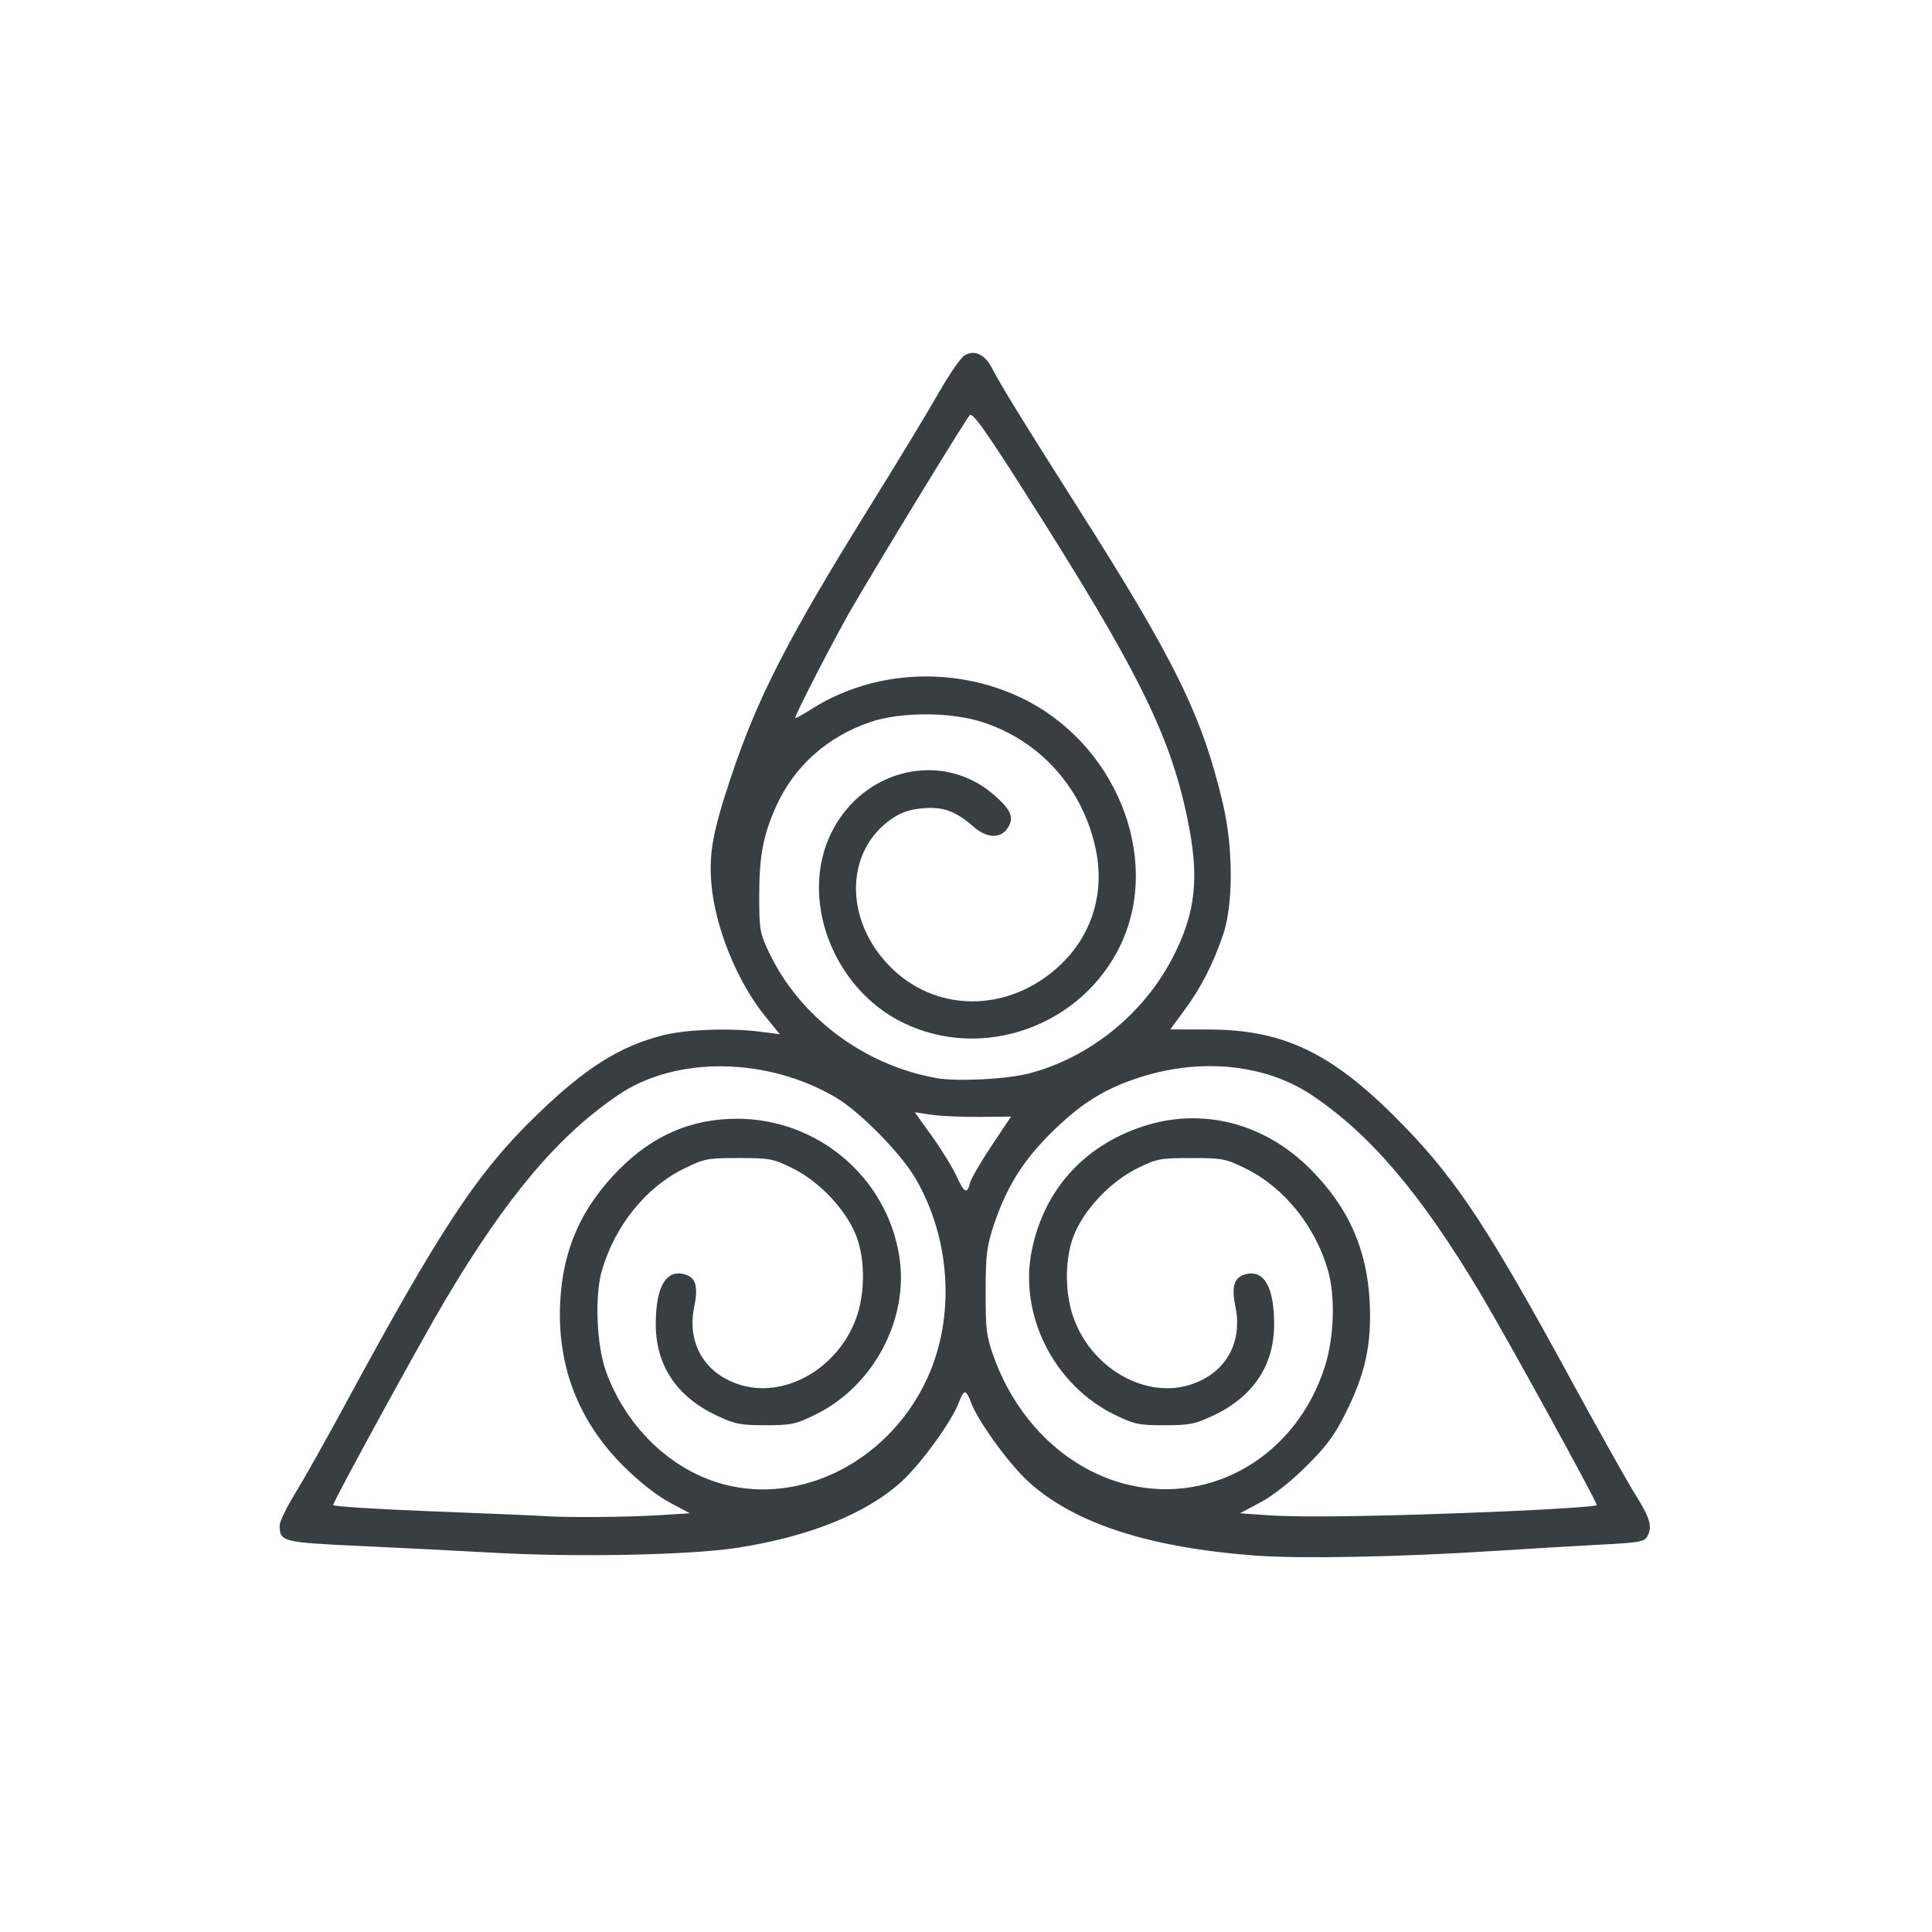
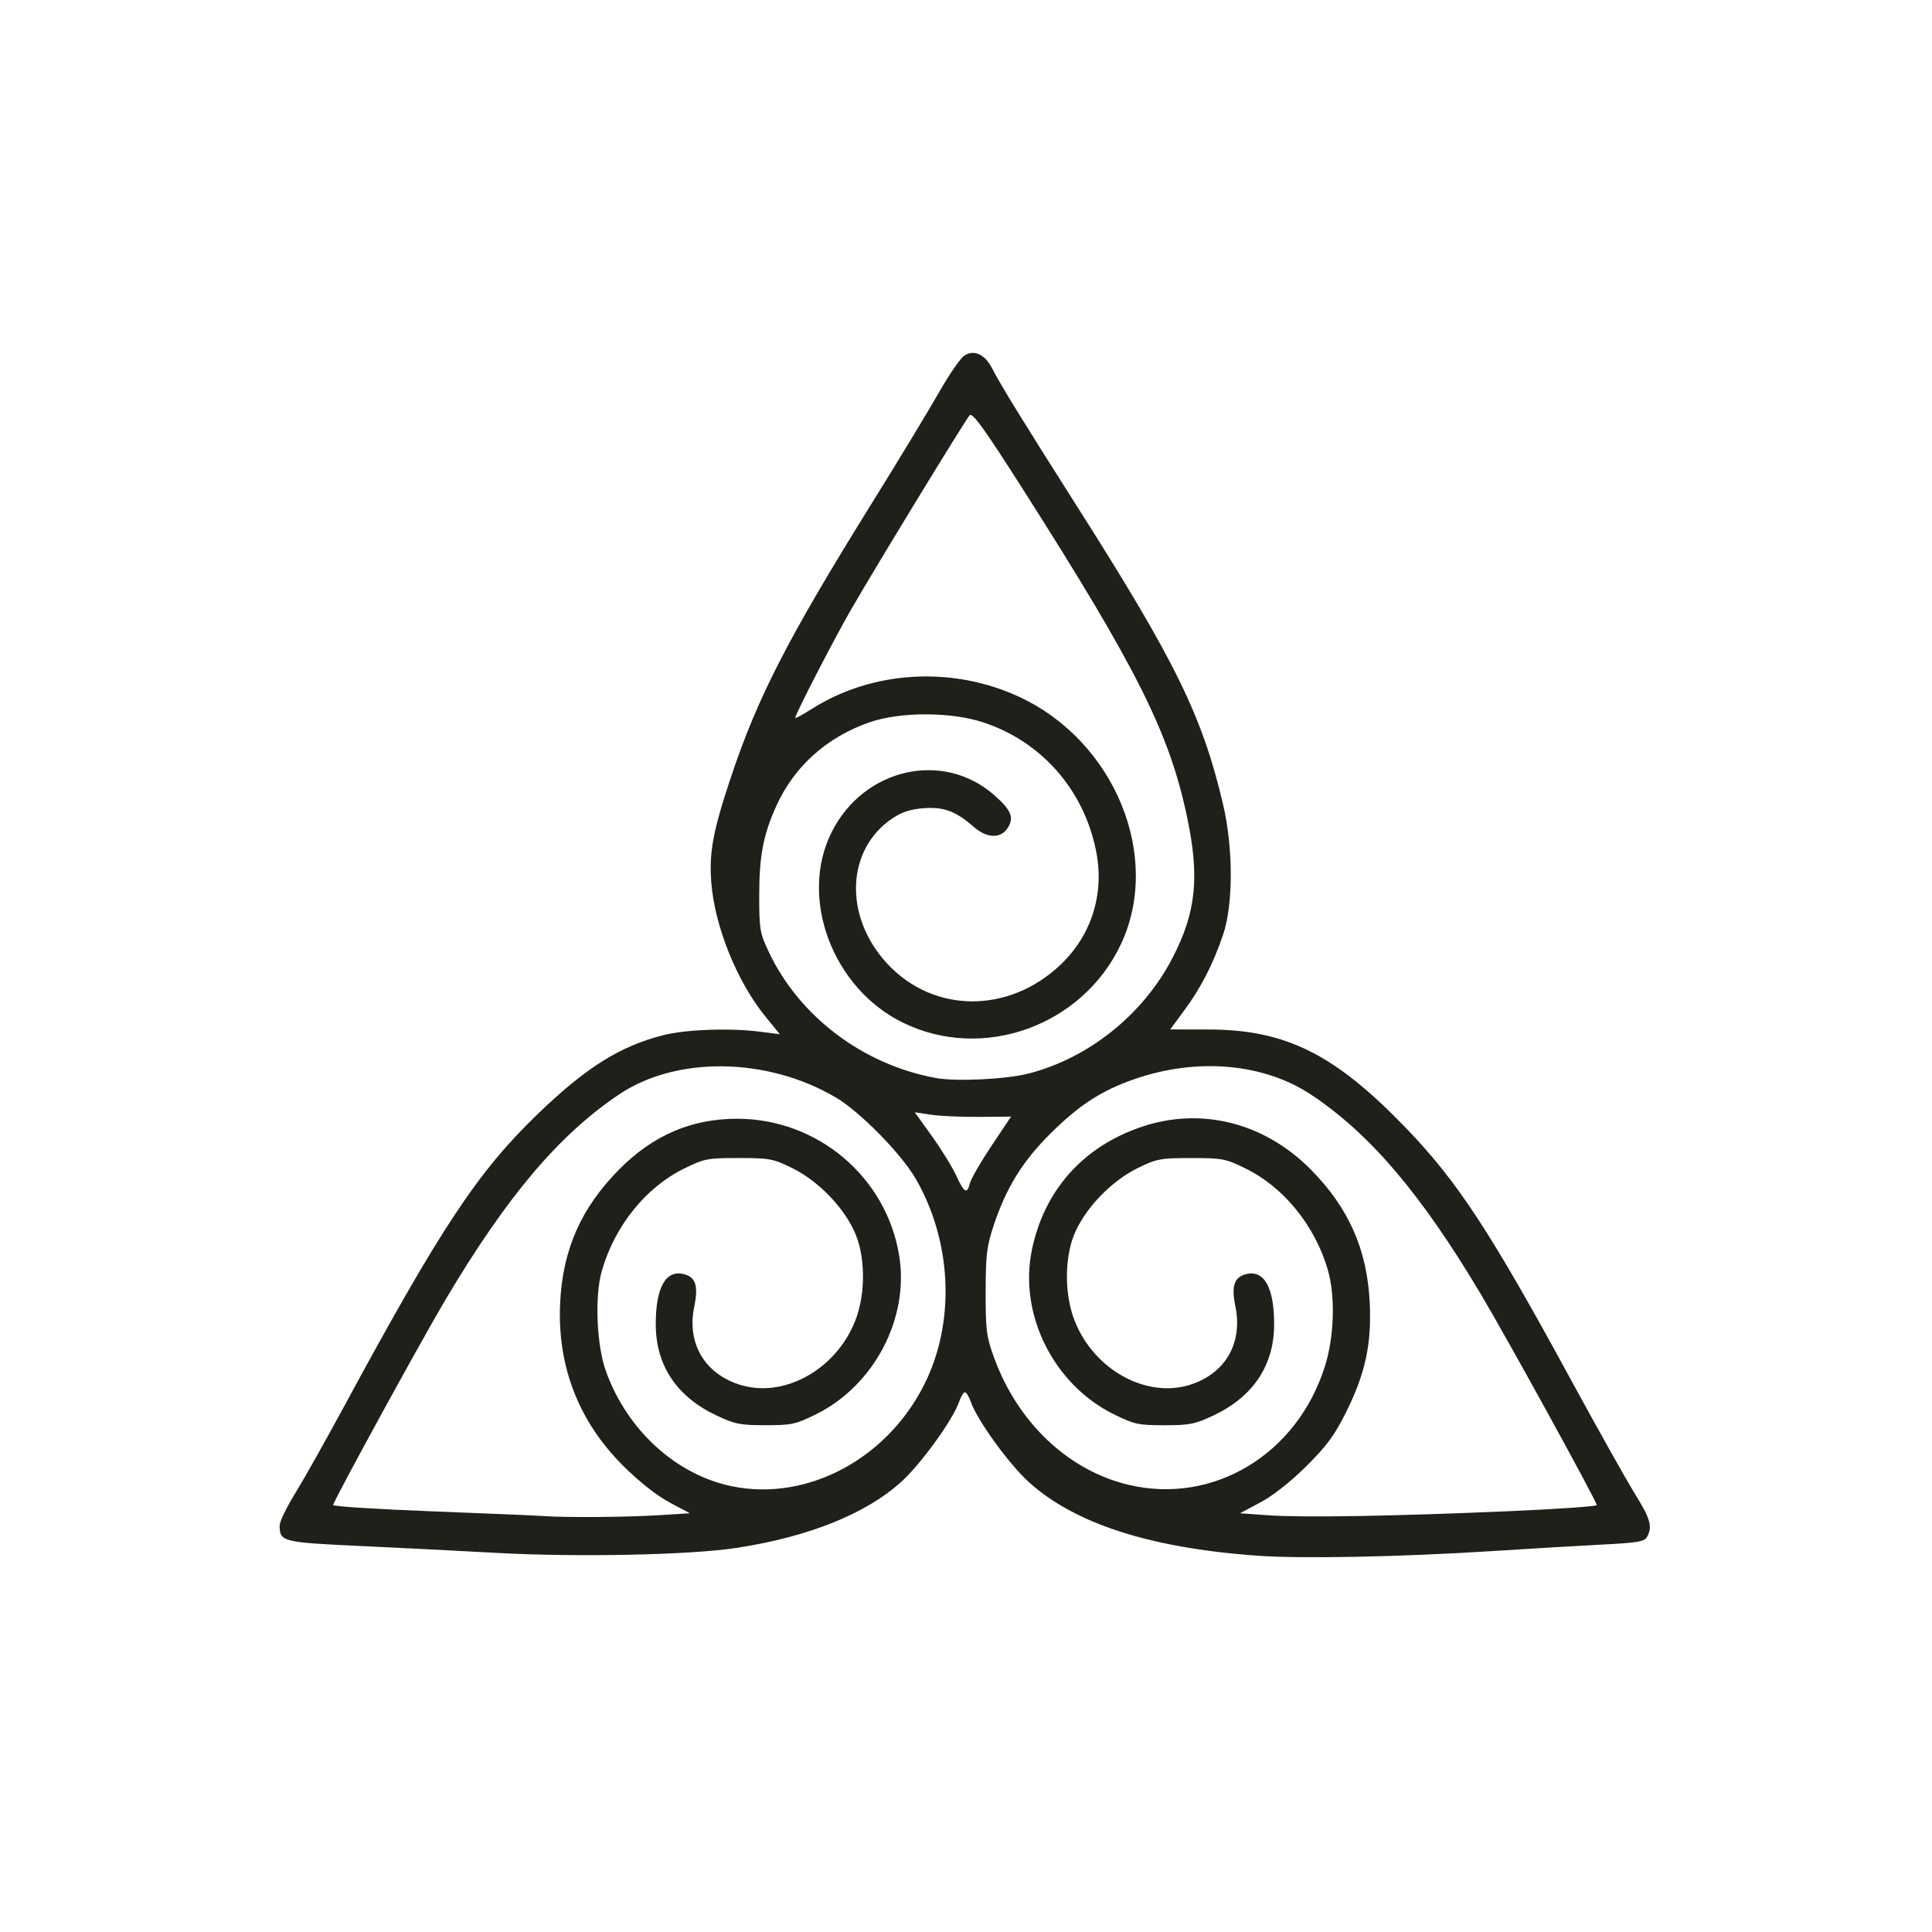
<svg xmlns="http://www.w3.org/2000/svg" version="1.1" id="svg1" width="250" height="250" viewBox="0 0 250 250">
  <defs id="defs1" />
  <g id="g1">
-     <path style="fill:#393E41;stroke-width:1.22" d="m 162.555,201.298 c -13.809,-1.012 -23.521,-4.159 -29.448,-9.54 -2.56,-2.325 -6.658,-7.988 -7.474,-10.331 -0.244,-0.7 -0.591,-1.272 -0.771,-1.272 -0.18,0 -0.527,0.572 -0.771,1.272 -0.818,2.347 -4.916,8.008 -7.474,10.325 -4.567,4.137 -11.934,7.096 -21.255,8.539 -5.979,0.925 -20.64,1.233 -31.108,0.652 -4.586,-0.254 -12.549,-0.657 -17.694,-0.895 -10.015,-0.463 -10.373,-0.555 -10.373,-2.651 0,-0.499 0.886,-2.34 1.97,-4.092 1.083,-1.752 3.95,-6.846 6.372,-11.32 12.54,-23.175 17.299,-30.361 25.064,-37.843 6.234,-6.007 10.593,-8.747 16.202,-10.183 2.925,-0.749 8.64,-0.958 12.549,-0.458 l 2.566,0.328 -1.863,-2.287 c -3.687,-4.527 -6.565,-11.656 -7.007,-17.358 -0.299,-3.863 0.219,-6.65 2.52,-13.552 3.47,-10.411 7.392,-18.041 18.249,-35.505 3.448,-5.546 7.341,-11.973 8.653,-14.283 1.311,-2.31 2.804,-4.479 3.316,-4.822 1.24,-0.829 2.654,-0.193 3.583,1.611 1.145,2.222 4.03,6.912 10.959,17.814 12.787,20.116 16.268,27.217 18.945,38.643 1.33,5.675 1.328,12.98 -0.004,16.881 -1.308,3.832 -2.846,6.827 -5.022,9.779 l -1.811,2.458 4.92,0.008 c 10.064,0.014 16.389,3.18 25.685,12.855 6.583,6.852 10.837,13.346 21.128,32.255 3.509,6.447 7.279,13.171 8.378,14.943 2.03,3.273 2.311,4.253 1.602,5.579 -0.34,0.636 -1.161,0.78 -5.796,1.017 -2.97,0.152 -9.335,0.528 -14.145,0.837 -11.998,0.769 -24.876,1.02 -30.644,0.597 z m -77.352,-5.225 4.068,-0.257 -2.644,-1.409 c -1.626,-0.866 -3.911,-2.668 -5.935,-4.678 -5.813,-5.773 -8.595,-12.927 -8.21,-21.112 0.325,-6.922 2.719,-12.335 7.652,-17.307 4.375,-4.409 9.346,-6.544 15.239,-6.544 10.418,0 19.328,7.527 20.984,17.727 1.318,8.116 -3.269,16.833 -10.806,20.537 -2.598,1.277 -3.15,1.395 -6.508,1.393 -3.261,-8.4e-4 -3.968,-0.143 -6.349,-1.27 -5.12,-2.422 -7.814,-6.452 -7.838,-11.723 -0.021,-4.8 1.279,-7.15 3.629,-6.56 1.549,0.389 1.907,1.519 1.344,4.244 -0.958,4.639 1.281,8.538 5.755,10.024 5.729,1.903 12.586,-1.85 15.094,-8.259 1.373,-3.51 1.314,-8.45 -0.138,-11.574 -1.513,-3.254 -4.734,-6.532 -8.001,-8.141 -2.498,-1.23 -2.947,-1.315 -6.958,-1.315 -4.047,0 -4.443,0.077 -7.08,1.374 -4.953,2.437 -8.947,7.405 -10.625,13.221 -0.946,3.276 -0.678,9.675 0.545,13.038 2.767,7.607 9.055,13.343 16.263,14.835 10.005,2.071 20.665,-3.822 25.313,-13.994 3.628,-7.939 3.035,-17.971 -1.526,-25.83 -1.882,-3.243 -7.24,-8.68 -10.35,-10.503 -8.888,-5.21 -20.617,-5.358 -28.041,-0.355 -7.789,5.249 -14.485,13.169 -22.42,26.518 -3.154,5.306 -14.554,26.142 -14.554,26.601 0,0.176 5.812,0.543 12.915,0.816 7.103,0.273 13.555,0.547 14.338,0.607 2.703,0.208 10.792,0.15 14.847,-0.107 z m 110.132,-0.53 c 6.208,-0.27 11.288,-0.621 11.288,-0.781 0,-0.487 -11.707,-21.781 -15.075,-27.42 -7.684,-12.866 -14.213,-20.546 -21.78,-25.622 -6.161,-4.133 -14.825,-4.914 -22.994,-2.074 -4.232,1.472 -7.084,3.314 -10.761,6.951 -3.664,3.624 -5.782,7.031 -7.418,11.932 -0.908,2.721 -1.043,3.819 -1.052,8.61 -0.01,4.933 0.099,5.795 1.066,8.475 3.051,8.45 9.633,14.684 17.447,16.526 10.973,2.587 21.789,-3.945 25.385,-15.329 1.22,-3.862 1.372,-9.113 0.364,-12.547 -1.666,-5.671 -5.694,-10.635 -10.579,-13.038 -2.637,-1.297 -3.033,-1.374 -7.08,-1.374 -4.01,0 -4.459,0.085 -6.958,1.315 -3.266,1.609 -6.488,4.887 -8.001,8.141 -1.452,3.124 -1.511,8.065 -0.138,11.574 2.507,6.409 9.365,10.162 15.094,8.259 4.476,-1.487 6.69,-5.411 5.711,-10.126 -0.538,-2.592 -0.147,-3.758 1.388,-4.143 2.35,-0.59 3.65,1.76 3.629,6.56 -0.023,5.271 -2.718,9.3 -7.838,11.723 -2.382,1.127 -3.088,1.268 -6.349,1.27 -3.358,0.003 -3.91,-0.116 -6.508,-1.393 -7.808,-3.837 -12.361,-12.906 -10.661,-21.239 1.582,-7.757 6.644,-13.441 14.243,-15.992 7.704,-2.586 15.837,-0.533 21.834,5.51 4.934,4.972 7.327,10.385 7.652,17.307 0.25,5.314 -0.576,9.124 -3.057,14.106 -1.494,3 -2.51,4.382 -5.153,7.006 -2.024,2.01 -4.31,3.811 -5.935,4.678 l -2.644,1.409 3.661,0.259 c 4.501,0.318 16.281,0.117 31.219,-0.532 z m -69.82,-42.458 c 0.143,-0.571 1.398,-2.739 2.788,-4.818 l 2.527,-3.78 -4.102,0.039 c -2.256,0.021 -5.059,-0.105 -6.229,-0.279 l -2.127,-0.318 2.227,3.104 c 1.225,1.707 2.639,4.001 3.142,5.097 1.033,2.252 1.399,2.449 1.774,0.955 z m 7.687,-14.195 c 7.757,-2.031 14.72,-7.634 18.489,-14.88 3.098,-5.954 3.567,-10.508 1.895,-18.392 -2.289,-10.794 -6.495,-19.191 -21.097,-42.116 -5.121,-8.041 -6.653,-10.171 -7.02,-9.762 -0.602,0.67 -12.395,20 -15.437,25.302 -2.197,3.828 -7.134,13.415 -7.134,13.852 0,0.113 0.961,-0.406 2.136,-1.153 7.869,-5.001 18.285,-5.59 26.948,-1.523 12.306,5.776 18.385,20.663 13.057,31.974 -4.98,10.574 -17.853,15.204 -28.199,10.142 -9.14,-4.472 -13.508,-16.207 -9.198,-24.711 4.179,-8.247 14.407,-10.546 21.022,-4.724 2.209,1.944 2.599,2.915 1.716,4.263 -0.909,1.387 -2.677,1.32 -4.383,-0.167 -2.326,-2.027 -3.865,-2.603 -6.449,-2.416 -1.661,0.12 -2.821,0.489 -4.006,1.272 -6.088,4.029 -6.404,12.785 -0.682,18.902 5.974,6.386 15.656,6.435 22.342,0.111 4.073,-3.852 5.753,-9.255 4.614,-14.84 -1.608,-7.885 -7.087,-14.094 -14.614,-16.56 -4.168,-1.366 -10.696,-1.371 -14.649,-0.011 -5.536,1.904 -9.784,5.709 -12.103,10.842 -1.685,3.728 -2.208,6.476 -2.207,11.593 7.74e-4,4.379 0.081,4.847 1.253,7.322 3.955,8.353 12.204,14.569 21.612,16.284 2.673,0.487 9.167,0.164 12.096,-0.603 z" id="path1" />
+     <path style="fill:#1E2019;stroke-width:1.22" d="m 162.555,201.298 c -13.809,-1.012 -23.521,-4.159 -29.448,-9.54 -2.56,-2.325 -6.658,-7.988 -7.474,-10.331 -0.244,-0.7 -0.591,-1.272 -0.771,-1.272 -0.18,0 -0.527,0.572 -0.771,1.272 -0.818,2.347 -4.916,8.008 -7.474,10.325 -4.567,4.137 -11.934,7.096 -21.255,8.539 -5.979,0.925 -20.64,1.233 -31.108,0.652 -4.586,-0.254 -12.549,-0.657 -17.694,-0.895 -10.015,-0.463 -10.373,-0.555 -10.373,-2.651 0,-0.499 0.886,-2.34 1.97,-4.092 1.083,-1.752 3.95,-6.846 6.372,-11.32 12.54,-23.175 17.299,-30.361 25.064,-37.843 6.234,-6.007 10.593,-8.747 16.202,-10.183 2.925,-0.749 8.64,-0.958 12.549,-0.458 l 2.566,0.328 -1.863,-2.287 c -3.687,-4.527 -6.565,-11.656 -7.007,-17.358 -0.299,-3.863 0.219,-6.65 2.52,-13.552 3.47,-10.411 7.392,-18.041 18.249,-35.505 3.448,-5.546 7.341,-11.973 8.653,-14.283 1.311,-2.31 2.804,-4.479 3.316,-4.822 1.24,-0.829 2.654,-0.193 3.583,1.611 1.145,2.222 4.03,6.912 10.959,17.814 12.787,20.116 16.268,27.217 18.945,38.643 1.33,5.675 1.328,12.98 -0.004,16.881 -1.308,3.832 -2.846,6.827 -5.022,9.779 l -1.811,2.458 4.92,0.008 c 10.064,0.014 16.389,3.18 25.685,12.855 6.583,6.852 10.837,13.346 21.128,32.255 3.509,6.447 7.279,13.171 8.378,14.943 2.03,3.273 2.311,4.253 1.602,5.579 -0.34,0.636 -1.161,0.78 -5.796,1.017 -2.97,0.152 -9.335,0.528 -14.145,0.837 -11.998,0.769 -24.876,1.02 -30.644,0.597 z m -77.352,-5.225 4.068,-0.257 -2.644,-1.409 c -1.626,-0.866 -3.911,-2.668 -5.935,-4.678 -5.813,-5.773 -8.595,-12.927 -8.21,-21.112 0.325,-6.922 2.719,-12.335 7.652,-17.307 4.375,-4.409 9.346,-6.544 15.239,-6.544 10.418,0 19.328,7.527 20.984,17.727 1.318,8.116 -3.269,16.833 -10.806,20.537 -2.598,1.277 -3.15,1.395 -6.508,1.393 -3.261,-8.4e-4 -3.968,-0.143 -6.349,-1.27 -5.12,-2.422 -7.814,-6.452 -7.838,-11.723 -0.021,-4.8 1.279,-7.15 3.629,-6.56 1.549,0.389 1.907,1.519 1.344,4.244 -0.958,4.639 1.281,8.538 5.755,10.024 5.729,1.903 12.586,-1.85 15.094,-8.259 1.373,-3.51 1.314,-8.45 -0.138,-11.574 -1.513,-3.254 -4.734,-6.532 -8.001,-8.141 -2.498,-1.23 -2.947,-1.315 -6.958,-1.315 -4.047,0 -4.443,0.077 -7.08,1.374 -4.953,2.437 -8.947,7.405 -10.625,13.221 -0.946,3.276 -0.678,9.675 0.545,13.038 2.767,7.607 9.055,13.343 16.263,14.835 10.005,2.071 20.665,-3.822 25.313,-13.994 3.628,-7.939 3.035,-17.971 -1.526,-25.83 -1.882,-3.243 -7.24,-8.68 -10.35,-10.503 -8.888,-5.21 -20.617,-5.358 -28.041,-0.355 -7.789,5.249 -14.485,13.169 -22.42,26.518 -3.154,5.306 -14.554,26.142 -14.554,26.601 0,0.176 5.812,0.543 12.915,0.816 7.103,0.273 13.555,0.547 14.338,0.607 2.703,0.208 10.792,0.15 14.847,-0.107 z m 110.132,-0.53 c 6.208,-0.27 11.288,-0.621 11.288,-0.781 0,-0.487 -11.707,-21.781 -15.075,-27.42 -7.684,-12.866 -14.213,-20.546 -21.78,-25.622 -6.161,-4.133 -14.825,-4.914 -22.994,-2.074 -4.232,1.472 -7.084,3.314 -10.761,6.951 -3.664,3.624 -5.782,7.031 -7.418,11.932 -0.908,2.721 -1.043,3.819 -1.052,8.61 -0.01,4.933 0.099,5.795 1.066,8.475 3.051,8.45 9.633,14.684 17.447,16.526 10.973,2.587 21.789,-3.945 25.385,-15.329 1.22,-3.862 1.372,-9.113 0.364,-12.547 -1.666,-5.671 -5.694,-10.635 -10.579,-13.038 -2.637,-1.297 -3.033,-1.374 -7.08,-1.374 -4.01,0 -4.459,0.085 -6.958,1.315 -3.266,1.609 -6.488,4.887 -8.001,8.141 -1.452,3.124 -1.511,8.065 -0.138,11.574 2.507,6.409 9.365,10.162 15.094,8.259 4.476,-1.487 6.69,-5.411 5.711,-10.126 -0.538,-2.592 -0.147,-3.758 1.388,-4.143 2.35,-0.59 3.65,1.76 3.629,6.56 -0.023,5.271 -2.718,9.3 -7.838,11.723 -2.382,1.127 -3.088,1.268 -6.349,1.27 -3.358,0.003 -3.91,-0.116 -6.508,-1.393 -7.808,-3.837 -12.361,-12.906 -10.661,-21.239 1.582,-7.757 6.644,-13.441 14.243,-15.992 7.704,-2.586 15.837,-0.533 21.834,5.51 4.934,4.972 7.327,10.385 7.652,17.307 0.25,5.314 -0.576,9.124 -3.057,14.106 -1.494,3 -2.51,4.382 -5.153,7.006 -2.024,2.01 -4.31,3.811 -5.935,4.678 l -2.644,1.409 3.661,0.259 c 4.501,0.318 16.281,0.117 31.219,-0.532 z m -69.82,-42.458 c 0.143,-0.571 1.398,-2.739 2.788,-4.818 l 2.527,-3.78 -4.102,0.039 c -2.256,0.021 -5.059,-0.105 -6.229,-0.279 l -2.127,-0.318 2.227,3.104 c 1.225,1.707 2.639,4.001 3.142,5.097 1.033,2.252 1.399,2.449 1.774,0.955 z m 7.687,-14.195 c 7.757,-2.031 14.72,-7.634 18.489,-14.88 3.098,-5.954 3.567,-10.508 1.895,-18.392 -2.289,-10.794 -6.495,-19.191 -21.097,-42.116 -5.121,-8.041 -6.653,-10.171 -7.02,-9.762 -0.602,0.67 -12.395,20 -15.437,25.302 -2.197,3.828 -7.134,13.415 -7.134,13.852 0,0.113 0.961,-0.406 2.136,-1.153 7.869,-5.001 18.285,-5.59 26.948,-1.523 12.306,5.776 18.385,20.663 13.057,31.974 -4.98,10.574 -17.853,15.204 -28.199,10.142 -9.14,-4.472 -13.508,-16.207 -9.198,-24.711 4.179,-8.247 14.407,-10.546 21.022,-4.724 2.209,1.944 2.599,2.915 1.716,4.263 -0.909,1.387 -2.677,1.32 -4.383,-0.167 -2.326,-2.027 -3.865,-2.603 -6.449,-2.416 -1.661,0.12 -2.821,0.489 -4.006,1.272 -6.088,4.029 -6.404,12.785 -0.682,18.902 5.974,6.386 15.656,6.435 22.342,0.111 4.073,-3.852 5.753,-9.255 4.614,-14.84 -1.608,-7.885 -7.087,-14.094 -14.614,-16.56 -4.168,-1.366 -10.696,-1.371 -14.649,-0.011 -5.536,1.904 -9.784,5.709 -12.103,10.842 -1.685,3.728 -2.208,6.476 -2.207,11.593 7.74e-4,4.379 0.081,4.847 1.253,7.322 3.955,8.353 12.204,14.569 21.612,16.284 2.673,0.487 9.167,0.164 12.096,-0.603 z" id="path1" />
  </g>
</svg>
